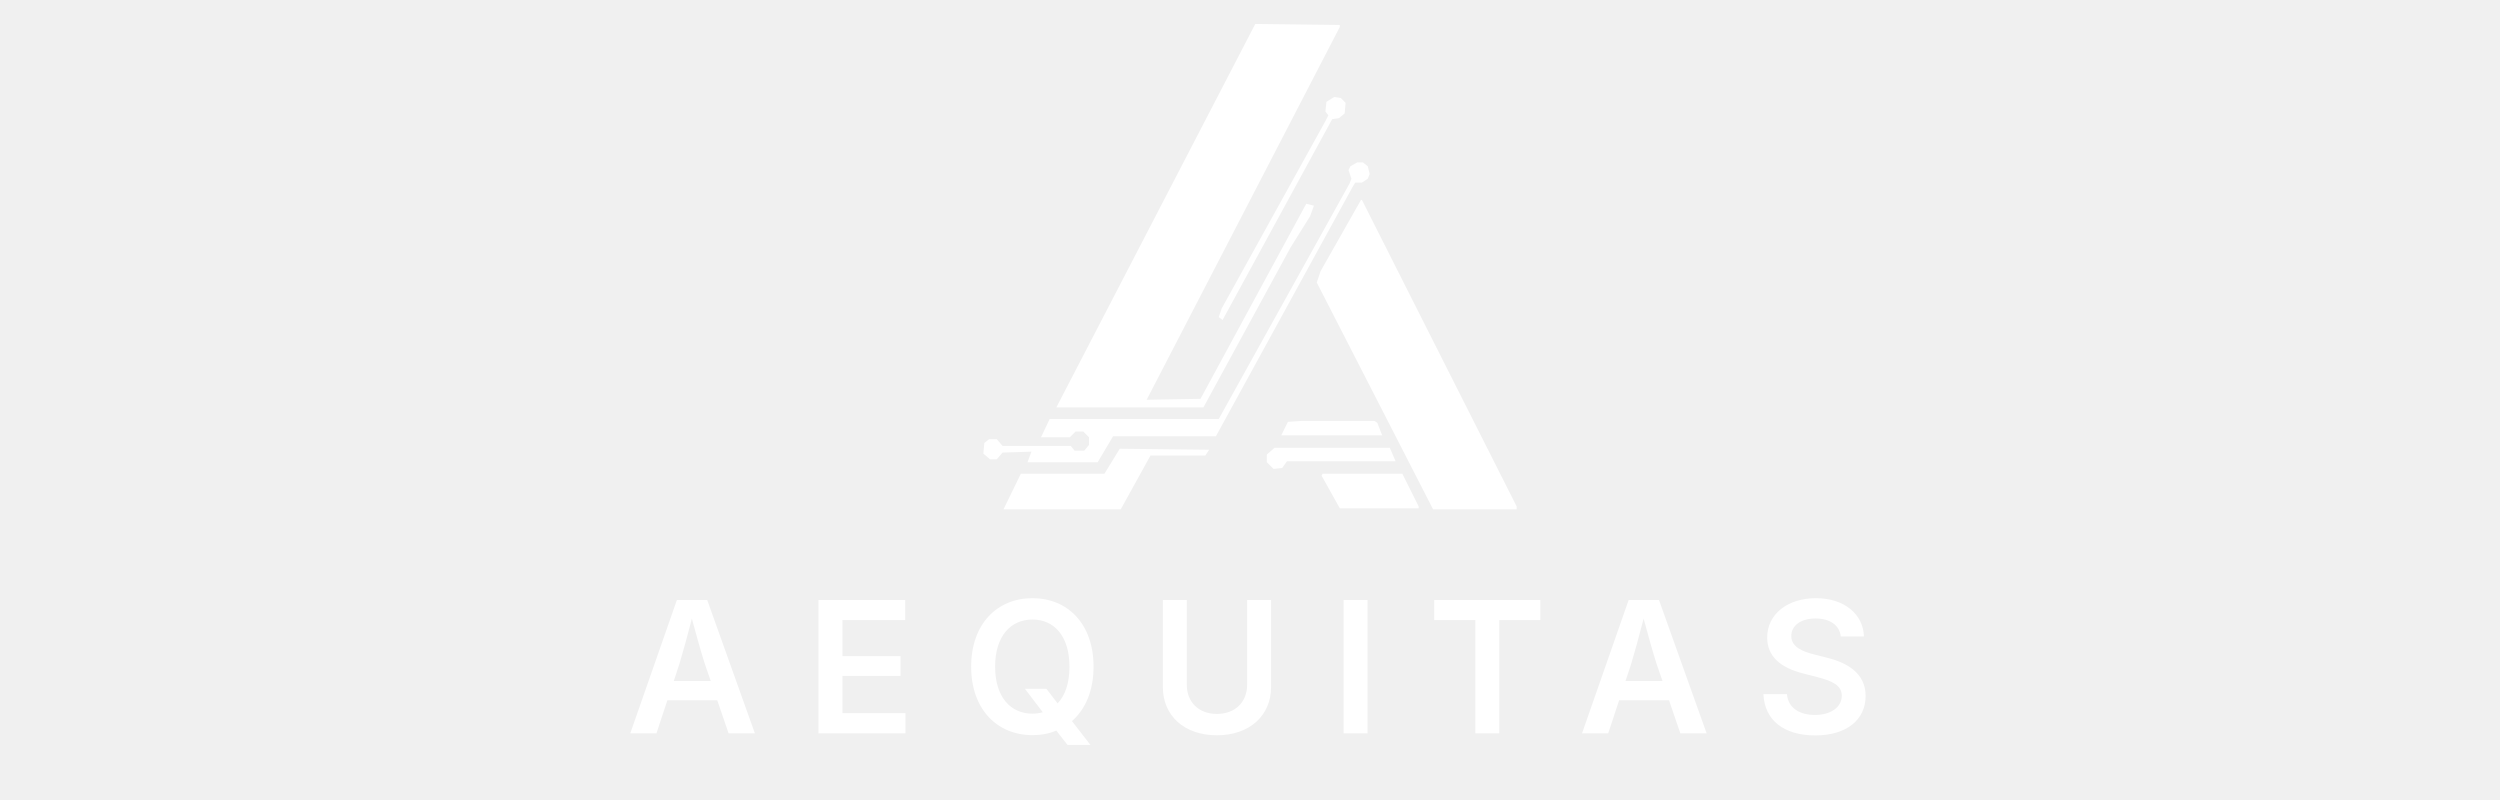
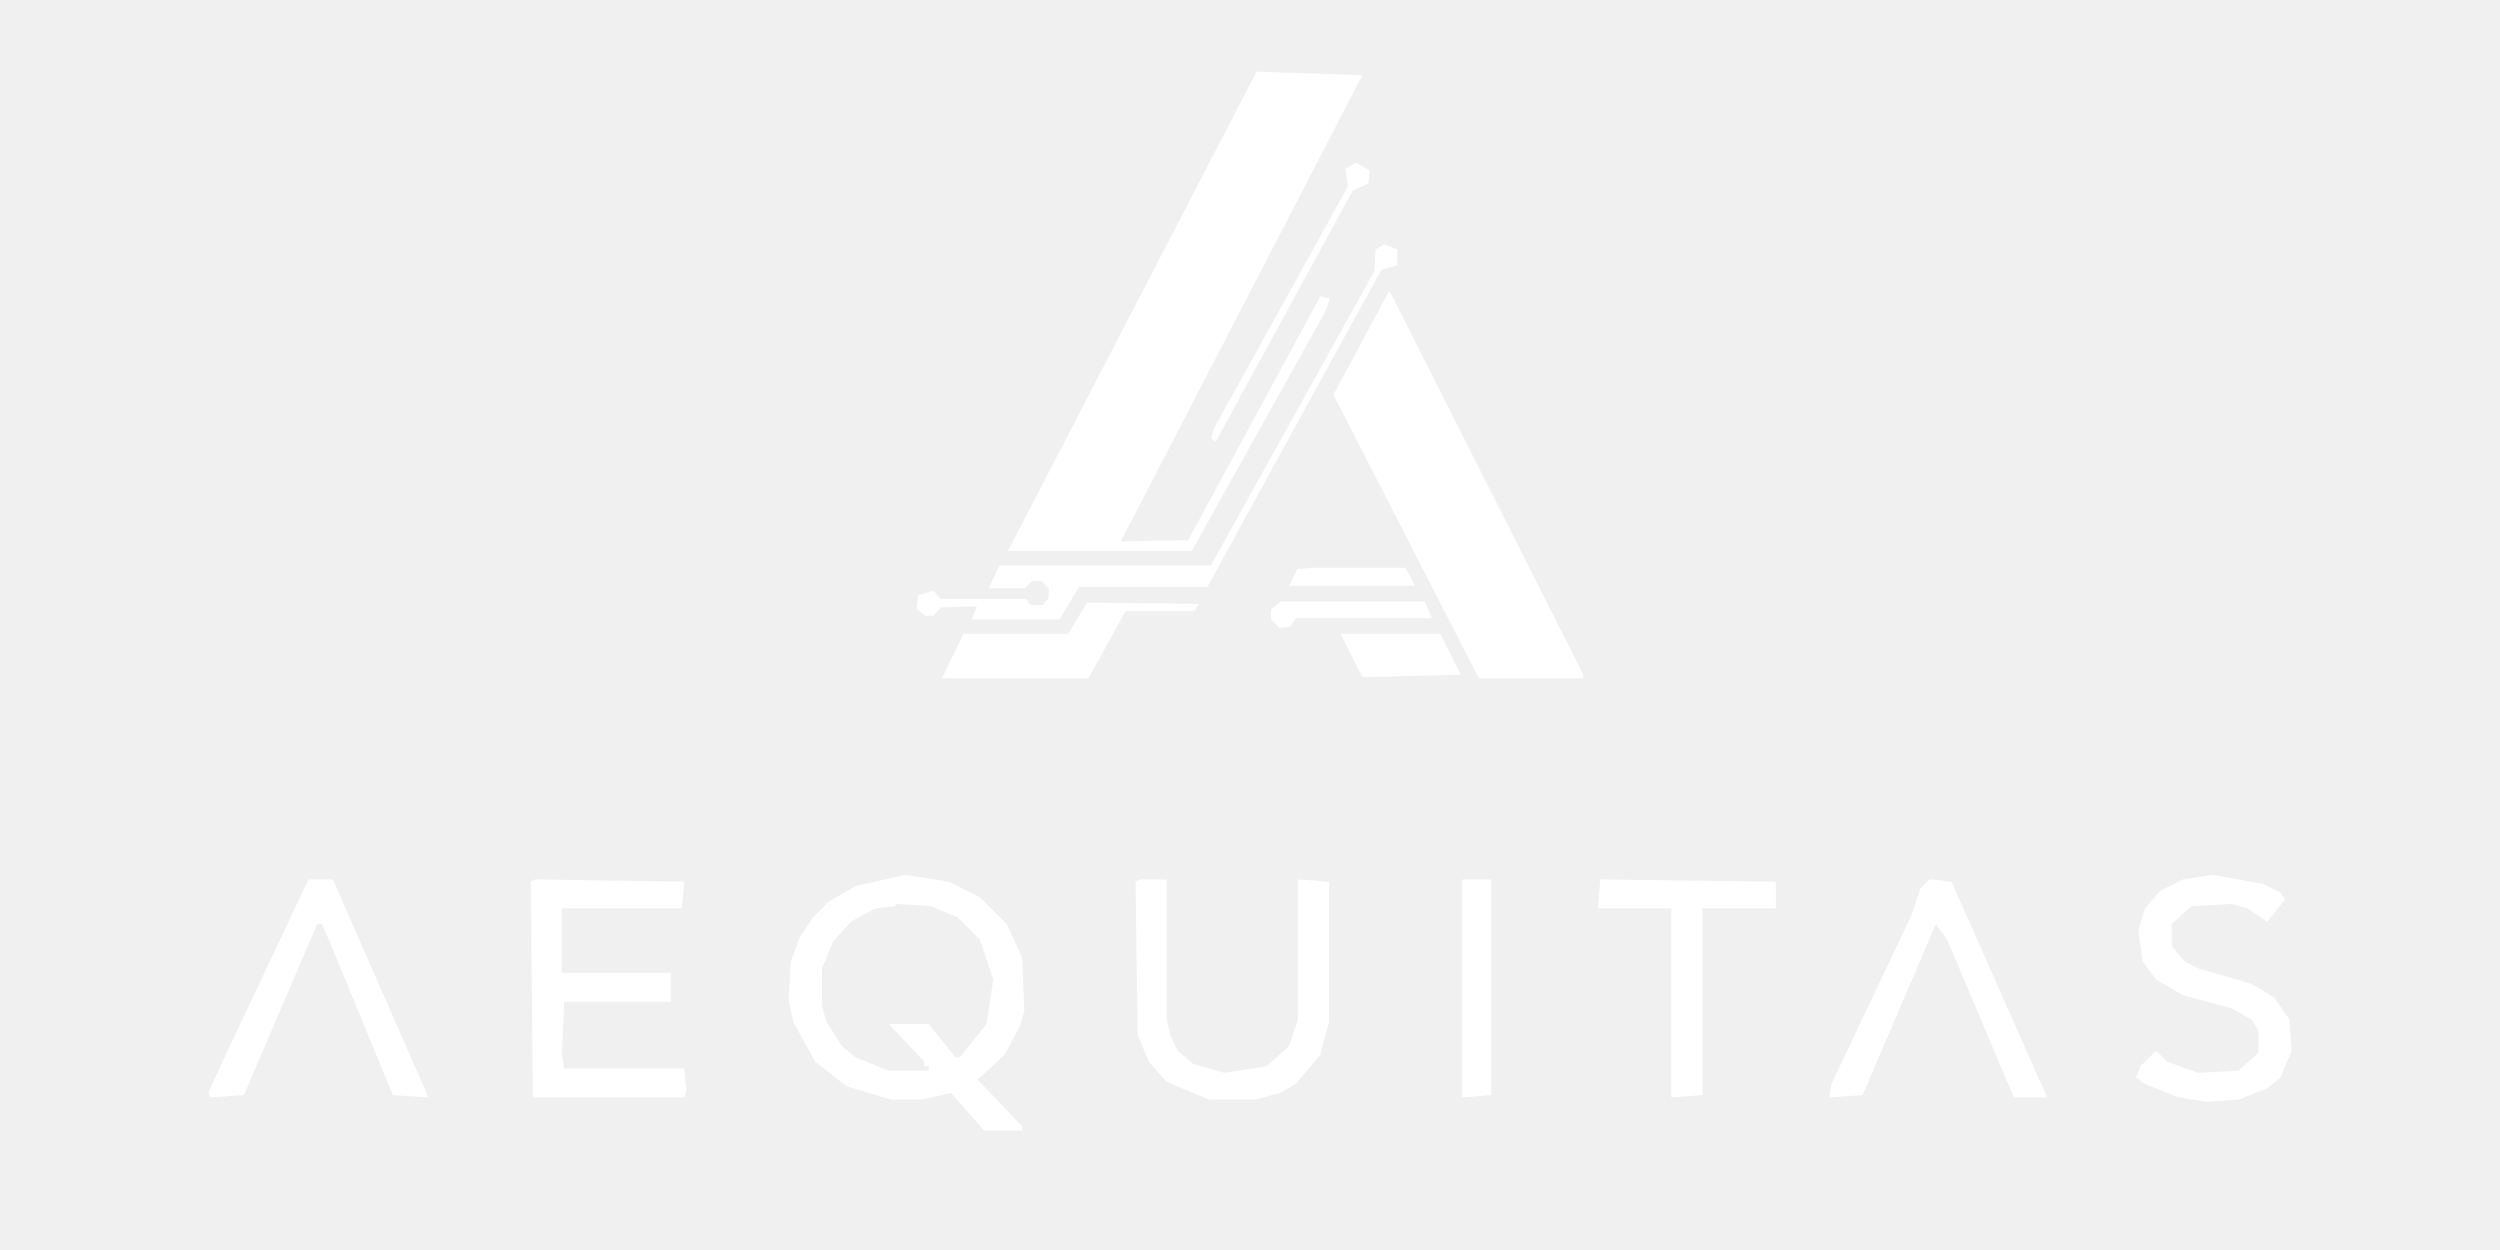
- <svg xmlns="http://www.w3.org/2000/svg" viewBox="0 0 300 96" width="300" height="96" role="img" aria-label="Aequitas">
-   <g transform="translate(118 0)">
-     <path fill-rule="evenodd" fill="#FFFFFF" d="M32.63 2.88L8.76 48.89L26.41 48.89L36.9 29.64L39.21 25.95L39.67 24.68L38.75 24.45L26.06 47.86L19.6 47.97L42.78 3.23L42.78 3L32.75 2.88ZM44.86 19.49L44.05 19.95L43.82 20.41L44.17 21.45L43.94 22.03L28.25 50.28L7.96 50.28L6.92 52.47L10.38 52.47L11.07 51.78L11.99 51.78L12.68 52.47L12.68 53.39L12.11 54.08L10.95 54.08L10.49 53.51L2.31 53.51L1.61 52.7L0.69 52.7L0.12 53.16L0 54.43L0.81 55.12L1.61 55.12L2.31 54.31L5.77 54.2L5.3 55.47L13.72 55.47L15.57 52.35L27.91 52.35L44.28 22.49L44.63 21.91L45.43 21.91L46.13 21.45L46.36 20.87L46.13 19.95L45.55 19.49L44.97 19.49ZM16.37 53.85L14.53 56.85L4.5 56.85L2.42 61.12L16.49 61.12L20.06 54.66L26.64 54.66L27.1 53.97L16.49 53.85Z" />
-     <path fill-rule="evenodd" fill="#FFFFFF" d="M42.09 11.65L41.17 12.22L41.05 13.38L41.4 13.84L41.05 14.53L28.6 37.02L28.25 38.05L28.71 38.4L41.86 14.3L42.67 14.18L43.36 13.61L43.47 12.34L42.9 11.76L42.21 11.65ZM45.32 23.99L40.48 32.52L40.01 33.9L53.97 61.12L64 61.12L64 60.77L45.43 23.99ZM38.17 50.51L36.55 50.62L35.75 52.24L47.86 52.24L47.28 50.74L46.93 50.51L38.28 50.51ZM34.94 53.74L34.02 54.54L34.02 55.47L34.83 56.27L35.86 56.16L36.44 55.35L49.47 55.35L48.78 53.74L35.06 53.74ZM40.71 56.85L40.59 57.08L42.78 61L52.24 61L52.24 60.77L50.28 56.85L40.82 56.85Z" />
+ <svg xmlns="http://www.w3.org/2000/svg" viewBox="0 0 240 120" width="240" height="120" role="img" aria-label="Aequitas">
+   <g transform="translate(88 4)">
+     <path fill-rule="evenodd" fill="#FFFFFF" d="M32.63 2.88L8.76 48.89L26.41 48.89L39.21 25.95L39.67 24.68L38.75 24.45L26.06 47.86L19.6 47.97L42.78 3.23L32.75 2.88ZM44.86 19.49L44.05 19.95L43.94 22.03L28.25 50.28L7.96 50.28L6.92 52.47L10.38 52.47L11.07 51.78L11.99 51.78L12.68 52.47L12.68 53.39L12.11 54.08L10.95 54.08L10.49 53.51L2.31 53.51L1.61 52.7L0.12 53.16L0 54.43L0.81 55.12L1.61 55.12L2.31 54.31L5.77 54.2L5.3 55.47L13.72 55.47L15.57 52.35L27.91 52.35L44.28 22.49L44.63 21.91L46.13 21.45L46.13 19.95L44.97 19.49ZM16.37 53.85L14.53 56.85L4.5 56.85L2.42 61.12L16.49 61.12L20.06 54.66L26.64 54.66L27.1 53.97L16.49 53.85Z" />
+     <path fill-rule="evenodd" fill="#FFFFFF" d="M42.09 11.65L41.17 12.22L41.4 13.84L41.05 14.53L28.6 37.02L28.25 38.05L28.71 38.4L41.86 14.3L43.36 13.61L43.47 12.34L42.21 11.65ZM45.32 23.99L40.01 33.9L53.97 61.12L64 61.12L64 60.77L45.43 23.99ZM38.17 50.51L36.55 50.62L35.75 52.24L47.86 52.24L46.93 50.51L38.28 50.51ZM34.94 53.74L34.02 54.54L34.02 55.47L34.83 56.27L35.86 56.16L36.44 55.35L49.47 55.35L48.78 53.74L35.06 53.74ZM40.71 56.85L42.78 61L52.24 60.77L50.28 56.85L40.82 56.85Z" />
  </g>
-   <text x="150" y="88" text-anchor="middle" fill="#FFFFFF" font-family="Inter, 'Helvetica Neue', Arial, sans-serif" font-size="22" font-weight="600" letter-spacing="5.5">AEQUITAS</text>
+   <g transform="translate(20 84) scale(0.24547)">
+     <path fill-rule="evenodd" fill="#FFFFFF" d="M272.17 0L253.04 4.35L242.61 10.43L236.52 16.52L231.3 24.35L227.83 33.91L226.96 48.7L228.7 57.39L237.39 73.04L249.57 82.61L266.96 87.83L279.13 87.83L290.43 85.22L303.48 100L318.26 100L318.26 98.26L300.87 80L311.3 70.43L317.39 59.13L319.13 53.04L318.26 32.17L312.17 19.13L301.74 8.7L289.57 2.61L273.04 0ZM783.48 0L772.17 1.74L763.48 6.09L757.39 13.04L754.78 21.74L756.52 33.91L761.74 40.87L772.17 46.96L791.3 52.17L799.13 56.52L801.74 60.87L801.74 69.57L793.91 76.52L778.26 77.39L766.09 73.04L761.74 68.7L755.65 74.78L753.91 79.13L757.39 81.74L770.43 86.96L781.74 88.7L793.91 87.83L805.22 83.48L810.43 79.13L814.78 68.7L813.91 56.52L807.83 47.83L799.13 42.61L778.26 36.52L773.04 33.91L767.83 27.83L767.83 19.13L775.65 12.17L791.3 11.3L797.39 13.04L805.22 18.26L812.17 9.57L810.43 6.96L803.48 3.48L784.35 0ZM39.13 1.74L3.48 77.39L0 85.22L0.87 86.96L13.91 86.09L42.61 19.13L44.35 19.13L47.83 26.96L72.17 86.09L86.09 86.96L48.7 1.74L40 1.74ZM127.83 1.74L126.09 2.61L126.96 86.96L186.09 86.96L186.96 84.35L186.09 75.65L139.13 75.65L138.26 69.57L139.13 49.57L180.87 49.57L180.87 38.26L138.26 38.26L138.26 13.04L185.22 13.04L186.09 2.61L128.7 1.74ZM364.35 1.74L362.61 2.61L363.48 62.61L367.83 73.04L374.78 80.87L391.3 87.83L409.57 87.83L419.13 85.22L425.22 81.74L434.78 70.43L438.26 57.39L438.26 2.61L426.09 1.74L426.09 56.52L422.61 66.96L413.91 74.78L397.39 77.39L385.22 73.91L379.13 68.7L376.52 63.48L374.78 56.52L374.78 1.74L365.22 1.74ZM490.43 1.74L490.43 86.96L501.74 86.09L501.74 1.74L491.3 1.74ZM544.35 1.74L543.48 13.04L572.17 13.04L572.17 86.96L584.35 86.09L584.35 13.04L613.04 13.04L613.04 2.61L545.22 1.74ZM673.04 1.74L669.57 5.22L666.09 15.65L634.78 81.74L633.91 86.96L646.96 86.09L675.65 19.13L680 25.22L706.09 86.96L719.13 86.96L681.74 2.61L673.91 1.74ZM268.7 11.3L282.61 12.17L293.04 16.52L301.74 25.22L306.96 40.87L304.35 58.26L293.91 71.3L292.17 71.3L281.74 58.26L266.09 58.26L280 73.04L280 74.78L281.74 74.78L281.74 76.52L266.09 76.52L253.04 71.3L247.83 66.96L241.74 57.39L240 51.3L240 36.52L244.35 26.09L251.3 18.26L260.87 13.04L268.7 12.17Z" />
+   </g>
</svg>
